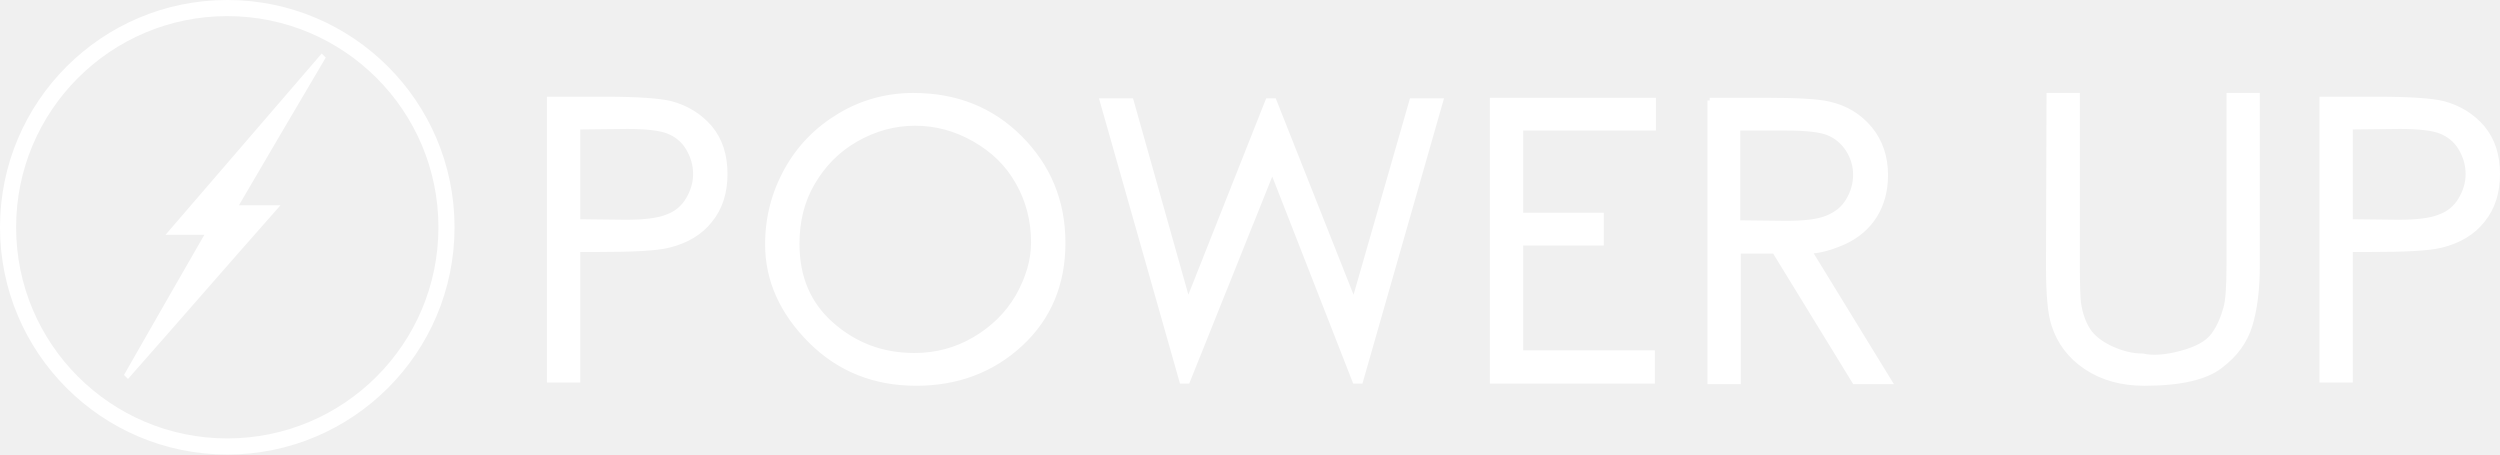
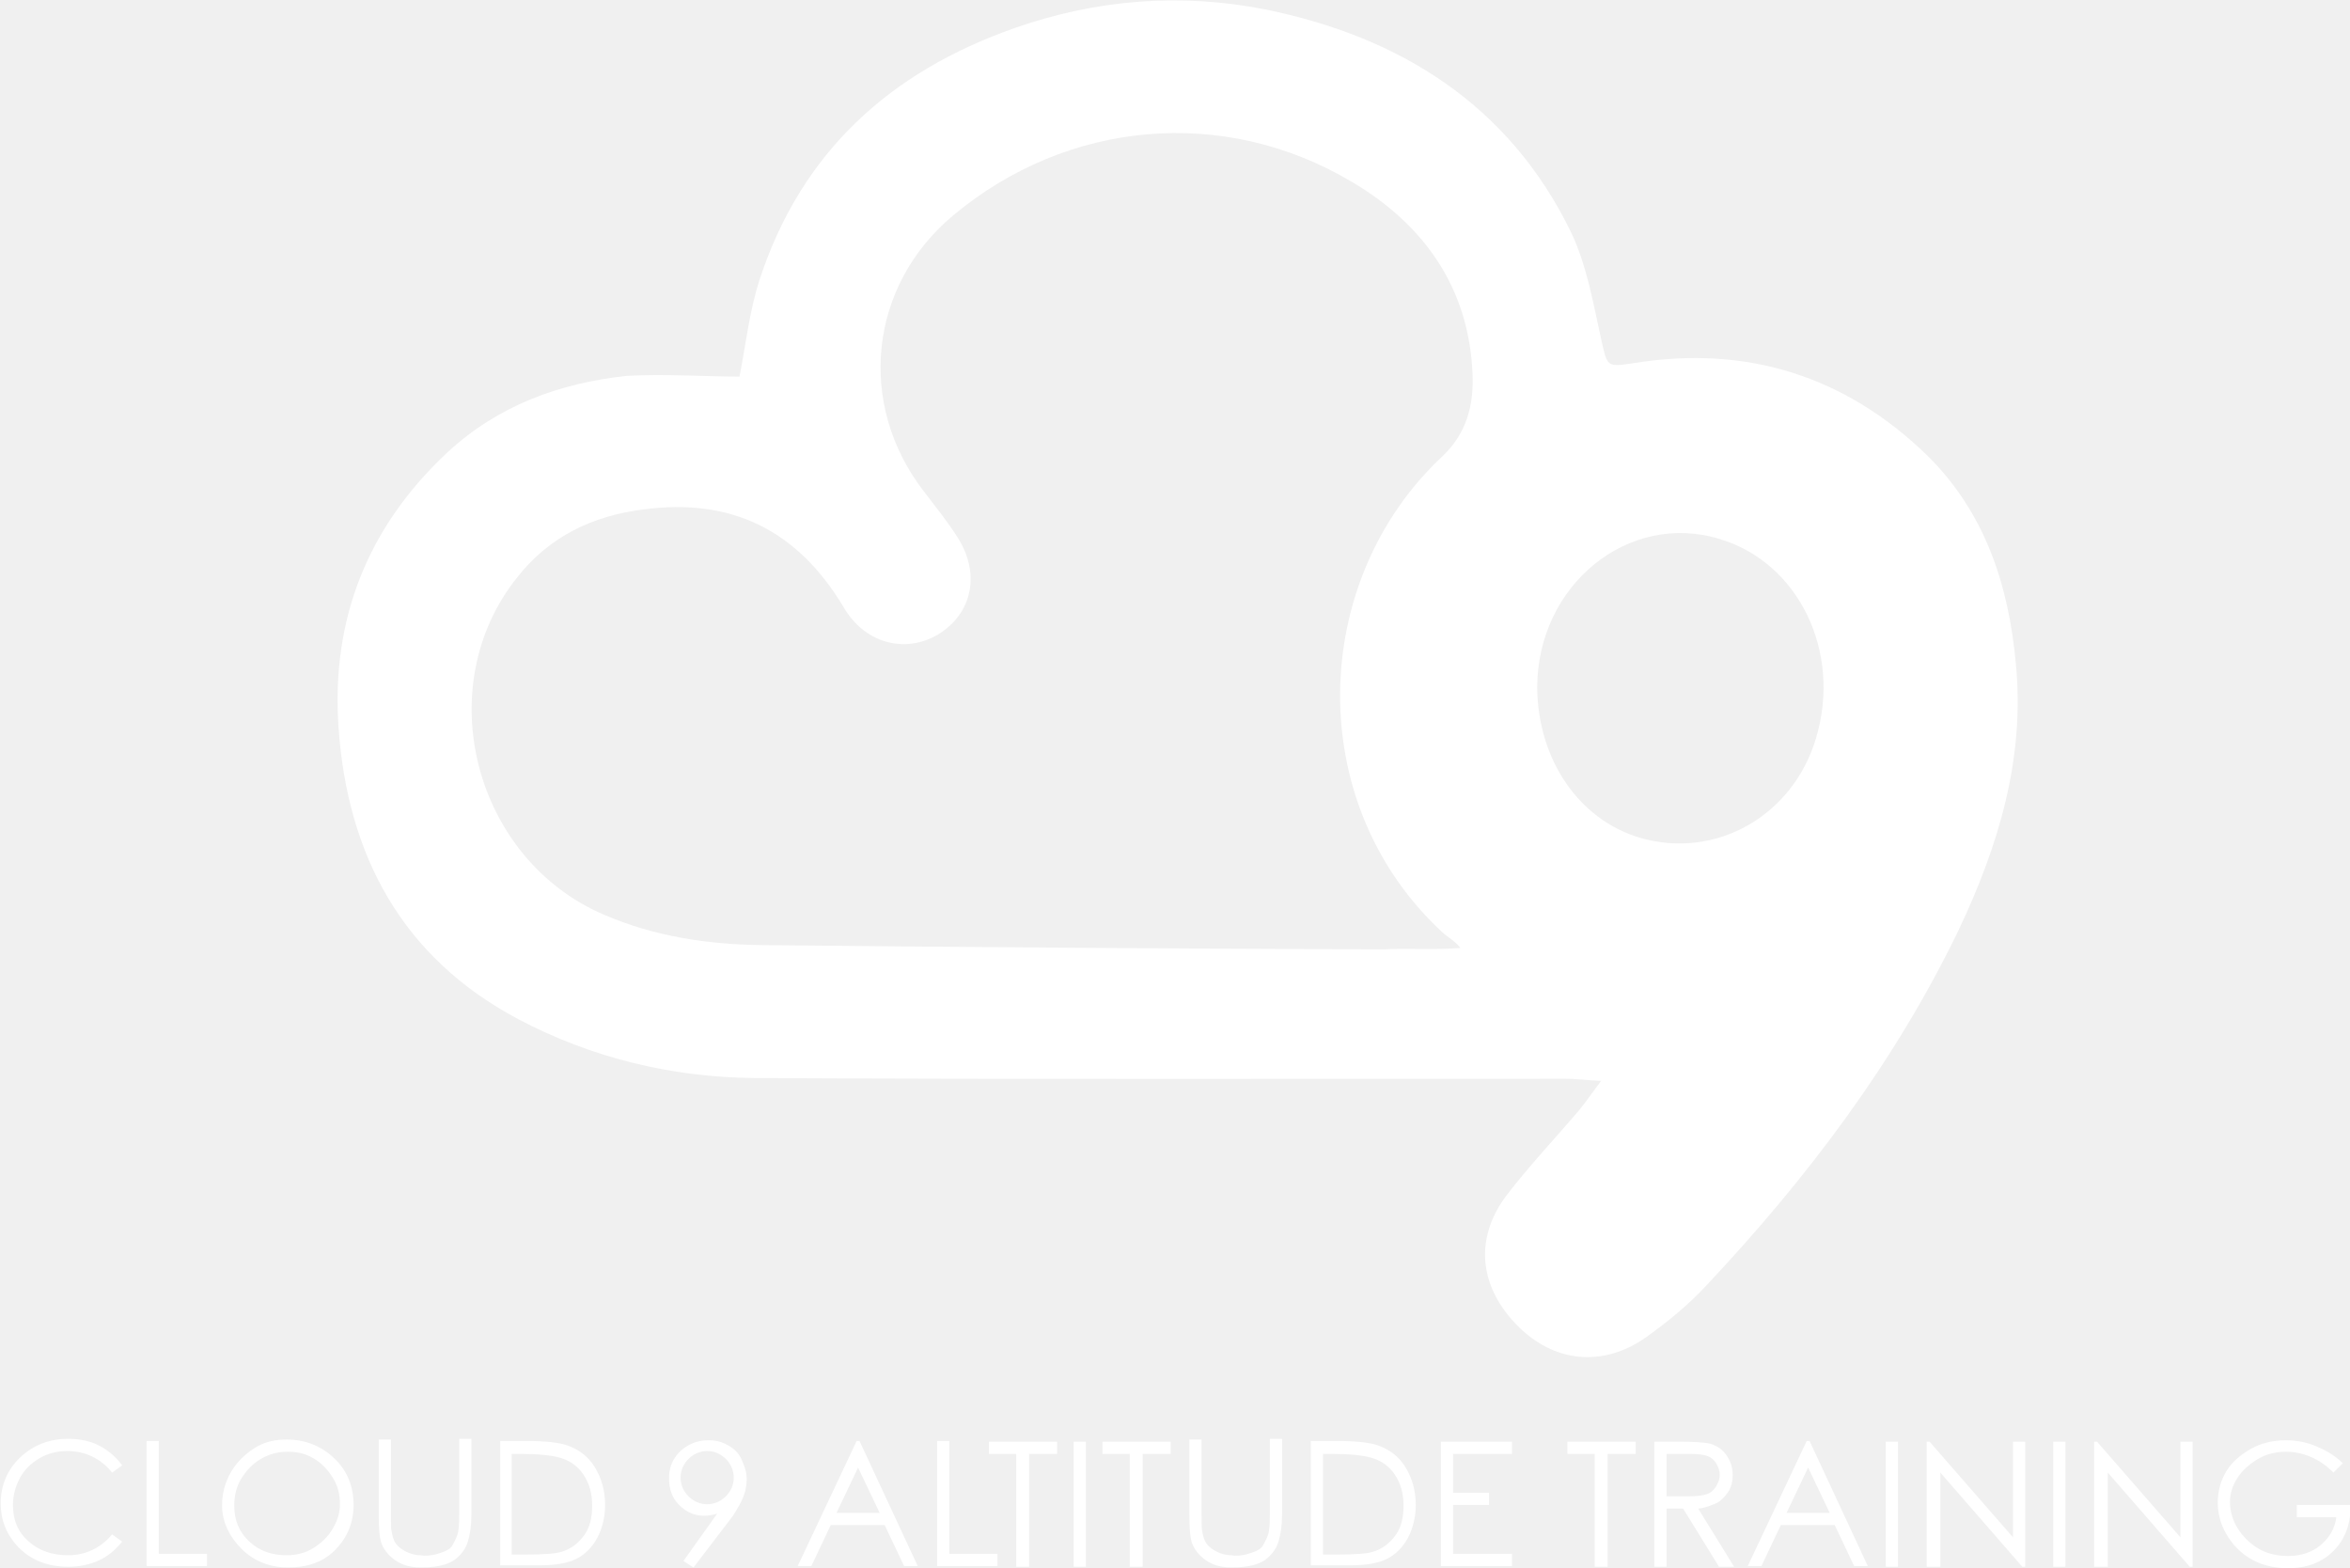
- <svg xmlns="http://www.w3.org/2000/svg" width="465.3" height="84.6" viewBox="1 0 465.3 84.6">
-   <path fill="none" stroke="#FFF" stroke-miterlimit="10" d="M43.1 83.2c-22.5 0-40.9-18.4-40.9-40.8 0-22.8 18.3-41.1 41-41.1 22.5.1 40.8 18.4 40.8 41 .1 22.6-18.3 40.9-40.9 40.9zm-3.2-40c-5.1 8.9-10.2 17.7-15.2 26.5l.1.1c9.1-10.3 18.1-20.7 27.3-31.1h-7.5c5.5-9.4 10.9-18.6 16.4-27.9l-.1-.1c-9.3 10.8-18.6 21.6-28 32.5h7z" />
-   <path fill="#FFF" d="M39.9 43.2h-7.1c9.4-10.9 18.7-21.7 28-32.5l.1.1C55.5 20 50.1 29.3 44.6 38.7h7.5c-9.2 10.5-18.2 20.8-27.3 31.1l-.1-.1c5-8.8 10.1-17.6 15.2-26.5z" />
-   <g stroke="#FFF">
-     <circle fill="none" stroke-width="3" stroke-miterlimit="10" cx="43.3" cy="42.3" r="40.8" />
-     <path fill="#FFF" d="M103.3 18.5h10.4c6 0 10 .3 12.1.8 3 .8 5.4 2.3 7.3 4.5 1.9 2.3 2.8 5.1 2.8 8.6 0 3.4-.9 6.3-2.8 8.6-1.8 2.3-4.4 3.8-7.6 4.6-2.4.6-6.8.8-13.3.8h-3.7v24.3h-5.2V18.5zm5.2 5.1v17.7l8.9.1c3.5 0 6.1-.3 7.8-1 1.7-.6 3-1.7 3.9-3.2s1.4-3.1 1.4-4.8c0-1.8-.5-3.4-1.4-4.9s-2.2-2.5-3.7-3.1-4.1-.9-7.6-.9l-9.3.1zm62.5-5.8c7.9 0 14.5 2.6 19.8 7.9s8 11.8 8 19.5c0 7.6-2.6 13.9-7.9 18.8-5.3 4.9-11.8 7.3-19.4 7.3-7.7 0-14.3-2.6-19.6-7.9s-8-11.3-8-17.9c0-5 1.2-9.6 3.6-13.9s5.7-7.6 9.9-10.1 8.8-3.7 13.6-3.7zm.3 5.1c-3.8 0-7.5 1-11 3s-6.1 4.7-8.1 8.1-2.9 7.2-2.9 11.4c0 6.2 2.1 11.2 6.4 15 4.3 3.8 9.4 5.8 15.5 5.8 4 0 7.8-1 11.2-3s6.1-4.6 8.1-8c1.9-3.4 2.9-6.7 2.9-10.1 0-4.1-1-7.9-2.9-11.2-1.9-3.4-4.6-6-8.1-8s-7.2-3-11.1-3zm34.9-4.1h5.3l10.6 37.6L237 18.8h1.1L253 56.4l10.8-37.6h5.3l-14.9 52.1h-1l-15.4-39.4L222 70.9h-1l-14.8-52.1zm72.6-.1h29.9v5.1H284v16.3h15v5.1h-15v20.5h24.5v5.2h-29.7V18.7zm40.4 0h10.4c5.8 0 9.7.2 11.8.7 3.1.7 5.6 2.2 7.6 4.6 1.9 2.3 2.9 5.2 2.9 8.6 0 2.9-.7 5.4-2 7.5s-3.3 3.8-5.7 4.9c-2.5 1.1-4.7 1.7-6.5 1.7L352.6 71h-6.4l-14.9-24.3h-6.8V71h-5.2V18.7h-.1zm5.2 5.1v17.7l9 .1c3.5 0 6-.3 7.7-1s3-1.7 3.9-3.2 1.4-3.1 1.4-4.9c0-1.7-.5-3.3-1.4-4.7-.9-1.4-2.2-2.5-3.7-3.1s-4.1-.9-7.7-.9h-9.2zm58-6h5.2v31.5c0 3.7.1 6.1.2 7 .3 2.1.9 3.8 1.8 5.2s2.4 2.5 4.3 3.4c2 .9 3.9 1.4 5.9 1.4 1.7.4 4.1.3 7.1-.5s5-1.9 6.1-3.4 1.8-3.2 2.3-5c.4-1.3.6-4 .6-8.1V17.8h5.2v31.5c0 4.7-.5 8.4-1.4 11.3s-2.7 5.4-5.5 7.5c-2.7 2.1-7.4 3.2-14.1 3.2-4.2 0-7.8-1-10.8-3s-5-4.7-6-7.9c-.7-2.1-1-5.7-1-11l.1-31.6zm50.8.7h10.4c6 0 10 .3 12.1.8 3 .8 5.4 2.3 7.3 4.5 1.9 2.3 2.8 5.1 2.8 8.6 0 3.4-.9 6.3-2.8 8.6-1.8 2.3-4.4 3.8-7.6 4.6-2.4.6-6.8.8-13.3.8h-3.7v24.3h-5.2V18.5zm5.2 5.1v17.7l8.9.1c3.5 0 6.1-.3 7.8-1 1.7-.6 3-1.7 3.9-3.2s1.4-3.1 1.4-4.8c0-1.8-.5-3.4-1.4-4.9s-2.2-2.5-3.7-3.1-4.1-.9-7.6-.9l-9.3.1z" />
+ <svg xmlns="http://www.w3.org/2000/svg" version="1.1" id="Layer_1" x="0px" y="0px" viewBox="0 0 327 218.1" style="enable-background:new 0 0 327 218.1;" xml:space="preserve">
+   <style type="text/css">
+ 	.st0{fill:#FFFFFF;}
+ </style>
+   <g>
+     <path class="st0" d="M102.9,52.4c0.9-4.6,1.4-9.2,2.8-13.5c5.8-17.7,18.1-28.9,35.5-35c11.4-4,23.1-4.9,34.8-2.6   c18.8,3.8,34,13.3,42.6,31c2.2,4.6,3.1,9.9,4.2,14.9c0.9,3.9,0.7,3.9,4.7,3.3c15.7-2.5,29.4,1.9,40.7,12.9c8,7.9,11.3,18,12.3,28.9   c1.3,13.2-2.4,25.4-8,37.2c-8.9,18.4-21.1,34.5-35,49.3c-2.5,2.7-5.4,5.1-8.5,7.3c-6,4.2-12.8,3.5-17.9-1.7   c-5.2-5.3-6-11.9-1.6-17.9c3.2-4.2,6.9-8.1,10.3-12.1c0.9-1.1,1.7-2.3,3-4c-2.1-0.1-3.5-0.3-5-0.3c-37.6,0-75.2,0.1-112.8-0.1   c-11.5-0.1-22.7-2.8-32.9-8.2c-16.2-8.6-23.8-22.9-25-40.7c-1-14.9,4-27.7,15.1-38.1c7.1-6.6,15.7-9.7,25-10.7   C92.6,52,97.9,52.4,102.9,52.4z M203.2,131.9c-0.4-0.7-2.1-1.8-2.3-2c-19.6-17.9-18.8-49-0.2-66.4c3.4-3.2,4.4-7.2,4.2-11.5   c-0.5-12-6.8-20.8-16.8-26.7c-17.8-10.6-39.6-8.6-55.5,4.7c-11.7,9.8-13.4,26.2-4.1,38.3c1.6,2.1,3.3,4.2,4.7,6.4   c3.3,5.1,2.1,10.7-2.7,13.6c-4.6,2.7-10.2,1.2-13.1-3.8c-6.4-10.7-15.6-15.3-28-13.6c-7,0.9-13,3.8-17.4,9.4   c-12.3,15.3-6,39.3,12.1,47c7,3,14.3,4.1,21.8,4.2c28.9,0.3,57.7,0.5,86.6,0.6C195.3,131.9,199.9,132.2,203.2,131.9z M213.9,95.7   c0.1,10,5.8,18.4,14.4,20.9c10.5,3,21.2-3.1,24.4-13.9c3.6-12-2.4-24.4-13.4-27.7C226.6,71.1,213.9,81.4,213.9,95.7z" />
+   </g>
+   <g>
+     <path class="st0" d="M17,203.9l-1.4,1c-0.8-1-1.7-1.7-2.7-2.2s-2.2-0.8-3.5-0.8c-1.4,0-2.7,0.3-3.9,1s-2.1,1.6-2.7,2.7   s-1,2.4-1,3.8c0,2.1,0.7,3.8,2.2,5.1s3.3,1.9,5.5,1.9c2.4,0,4.5-1,6.1-2.9l1.4,1c-0.9,1.1-1.9,2-3.2,2.6s-2.7,0.9-4.3,0.9   c-3,0-5.4-1-7.2-3c-1.5-1.7-2.2-3.6-2.2-5.8c0-2.5,0.9-4.7,2.7-6.4s4-2.6,6.7-2.6c1.6,0,3.1,0.3,4.4,1S16.2,202.8,17,203.9z" />
+     <path class="st0" d="M20.4,200.5h1.7v15.7h6.7v1.7h-8.4V200.5z" />
+     <path class="st0" d="M39.9,200.3c2.6,0,4.8,0.9,6.6,2.6s2.7,3.9,2.7,6.5c0,2.5-0.9,4.6-2.6,6.3s-3.9,2.4-6.5,2.4   c-2.6,0-4.8-0.9-6.5-2.6s-2.7-3.8-2.7-6c0-1.7,0.4-3.2,1.2-4.6s1.9-2.5,3.3-3.4S38.3,200.3,39.9,200.3z M40,202   c-1.3,0-2.5,0.3-3.7,1s-2,1.6-2.7,2.7s-1,2.4-1,3.8c0,2.1,0.7,3.7,2.1,5s3.1,1.9,5.2,1.9c1.3,0,2.6-0.3,3.7-1s2-1.5,2.7-2.7   s1-2.2,1-3.4c0-1.4-0.3-2.6-1-3.7s-1.5-2-2.7-2.7S41.3,202,40,202z" />
+     <path class="st0" d="M52.7,200.3h1.7v10.5c0,1.2,0,2,0.1,2.3c0.1,0.7,0.3,1.3,0.6,1.7s0.8,0.8,1.4,1.1s1.3,0.5,2,0.5   c0.6,0.1,1.4,0.1,2.4-0.2s1.7-0.6,2-1.1s0.6-1.1,0.8-1.7c0.1-0.4,0.2-1.3,0.2-2.7v-10.5h1.7v10.5c0,1.6-0.2,2.8-0.5,3.8   s-0.9,1.8-1.8,2.5s-2.5,1.1-4.7,1.1c-1.4,0-2.6-0.3-3.6-1s-1.7-1.6-2-2.6c-0.2-0.7-0.3-1.9-0.3-3.7V200.3z" />
+     <path class="st0" d="M69.6,217.9v-17.4h3.6c2.6,0,4.5,0.2,5.7,0.6c1.7,0.6,3,1.6,3.9,3.1s1.4,3.2,1.4,5.2c0,1.7-0.4,3.3-1.1,4.6   s-1.7,2.3-2.9,2.9s-2.9,0.9-5,0.9H69.6z M71.2,216.3h2c2.4,0,4.1-0.1,5-0.4c1.3-0.4,2.3-1.2,3.1-2.3s1.1-2.5,1.1-4.1   c0-1.7-0.4-3.1-1.2-4.3s-1.9-2-3.4-2.4c-1.1-0.3-2.9-0.5-5.4-0.5h-1.2V216.3z" />
+     <path class="st0" d="M96.5,218.1l-1.4-0.9l4.7-6.6c-0.6,0.2-1.2,0.3-1.8,0.3c-1.4,0-2.5-0.5-3.5-1.5s-1.4-2.2-1.4-3.7   c0-1,0.2-1.9,0.7-2.7s1.1-1.4,2-1.9s1.8-0.7,2.8-0.7c1,0,1.8,0.2,2.7,0.7s1.5,1.1,1.9,2s0.7,1.7,0.7,2.7c0,0.7-0.1,1.5-0.4,2.3   s-0.8,1.7-1.5,2.8L96.5,218.1z M98.4,209.3c1,0,1.9-0.4,2.6-1.1s1.1-1.6,1.1-2.6c0-1-0.4-1.9-1.1-2.6s-1.6-1.1-2.6-1.1   c-1,0-1.9,0.4-2.6,1.1s-1.1,1.6-1.1,2.6c0,1,0.4,1.9,1.1,2.6S97.4,209.3,98.4,209.3z" />
+     <path class="st0" d="M119.6,200.5l8.1,17.4h-1.9l-2.7-5.7h-7.5l-2.7,5.7H111l8.2-17.4H119.6z M119.4,204.2l-3,6.3h6L119.4,204.2z" />
+     <path class="st0" d="M130.4,200.5h1.7v15.7h6.7v1.7h-8.4V200.5z" />
+     <path class="st0" d="M137.6,202.3v-1.7h9.5v1.7h-3.9V218h-1.8v-15.7H137.6z" />
+     <path class="st0" d="M149.4,200.6h1.7V218h-1.7V200.6z" />
+     <path class="st0" d="M153.4,202.3v-1.7h9.5v1.7H159V218h-1.8v-15.7H153.4z" />
+     <path class="st0" d="M165.5,200.3h1.7v10.5c0,1.2,0,2,0.1,2.3c0.1,0.7,0.3,1.3,0.6,1.7s0.8,0.8,1.4,1.1s1.3,0.5,2,0.5   c0.6,0.1,1.4,0.1,2.4-0.2s1.7-0.6,2-1.1s0.6-1.1,0.8-1.7c0.1-0.4,0.2-1.3,0.2-2.7v-10.5h1.7v10.5c0,1.6-0.2,2.8-0.5,3.8   s-0.9,1.8-1.8,2.5s-2.5,1.1-4.7,1.1c-1.4,0-2.6-0.3-3.6-1s-1.7-1.6-2-2.6c-0.2-0.7-0.3-1.9-0.3-3.7V200.3z" />
+     <path class="st0" d="M182.4,217.9v-17.4h3.6c2.6,0,4.5,0.2,5.7,0.6c1.7,0.6,3,1.6,3.9,3.1s1.4,3.2,1.4,5.2c0,1.7-0.4,3.3-1.1,4.6   s-1.7,2.3-2.9,2.9s-2.9,0.9-5,0.9H182.4z M184.1,216.3h2c2.4,0,4.1-0.1,5-0.4c1.3-0.4,2.3-1.2,3.1-2.3s1.1-2.5,1.1-4.1   c0-1.7-0.4-3.1-1.2-4.3s-1.9-2-3.4-2.4c-1.1-0.3-2.9-0.5-5.4-0.5h-1.2V216.3z" />
+     <path class="st0" d="M200.4,200.6h10v1.7h-8.2v5.4h5v1.7h-5v6.8h8.2v1.7h-9.9V200.6z" />
+     <path class="st0" d="M218.1,202.3v-1.7h9.5v1.7h-3.9V218h-1.8v-15.7H218.1z" />
+     <path class="st0" d="M230.2,200.6h3.5c1.9,0,3.2,0.1,3.9,0.2c1,0.2,1.9,0.7,2.5,1.5s1,1.7,1,2.9c0,1-0.2,1.8-0.7,2.5   s-1.1,1.3-1.9,1.6s-1.6,0.6-2.2,0.6l5,8.1h-2.1l-5-8.1h-2.3v8.1h-1.7V200.6z M231.9,202.3v5.9l3,0c1.2,0,2-0.1,2.6-0.3   s1-0.6,1.3-1.1s0.5-1,0.5-1.6c0-0.6-0.2-1.1-0.5-1.6s-0.7-0.8-1.2-1s-1.4-0.3-2.6-0.3H231.9z" />
+     <path class="st0" d="M251.8,200.5l8.1,17.4h-1.9l-2.7-5.7h-7.5l-2.7,5.7h-1.9l8.2-17.4H251.8z M251.6,204.2l-3,6.3h6L251.6,204.2z" />
+     <path class="st0" d="M262.4,200.6h1.7V218h-1.7V200.6z" />
+     <path class="st0" d="M268.1,218v-17.4h0.4l11.6,13.3v-13.3h1.7V218h-0.4l-11.4-13.1V218H268.1z" />
+     <path class="st0" d="M285.7,200.6h1.7V218h-1.7V200.6z" />
+     <path class="st0" d="M291.4,218v-17.4h0.4l11.6,13.3v-13.3h1.7V218h-0.4l-11.4-13.1V218H291.4z" />
+     <path class="st0" d="M326,203.6l-1.3,1.3c-1-1-2-1.7-3.2-2.2s-2.3-0.7-3.4-0.7c-1.4,0-2.7,0.3-3.9,1s-2.2,1.6-2.9,2.7s-1,2.2-1,3.3   c0,1.3,0.4,2.6,1.1,3.7s1.7,2.1,2.9,2.8s2.6,1,4.1,1c1.8,0,3.3-0.5,4.5-1.5s2-2.3,2.2-3.9h-5.5v-1.7h7.5c0,2.7-0.8,4.8-2.4,6.4   s-3.7,2.4-6.3,2.4c-3.2,0-5.7-1.1-7.6-3.3c-1.4-1.7-2.2-3.6-2.2-5.8c0-1.6,0.4-3.1,1.2-4.4s2-2.3,3.4-3.1s3.1-1.2,4.9-1.2   c1.5,0,2.9,0.3,4.1,0.8S324.8,202.4,326,203.6z" />
  </g>
</svg>
